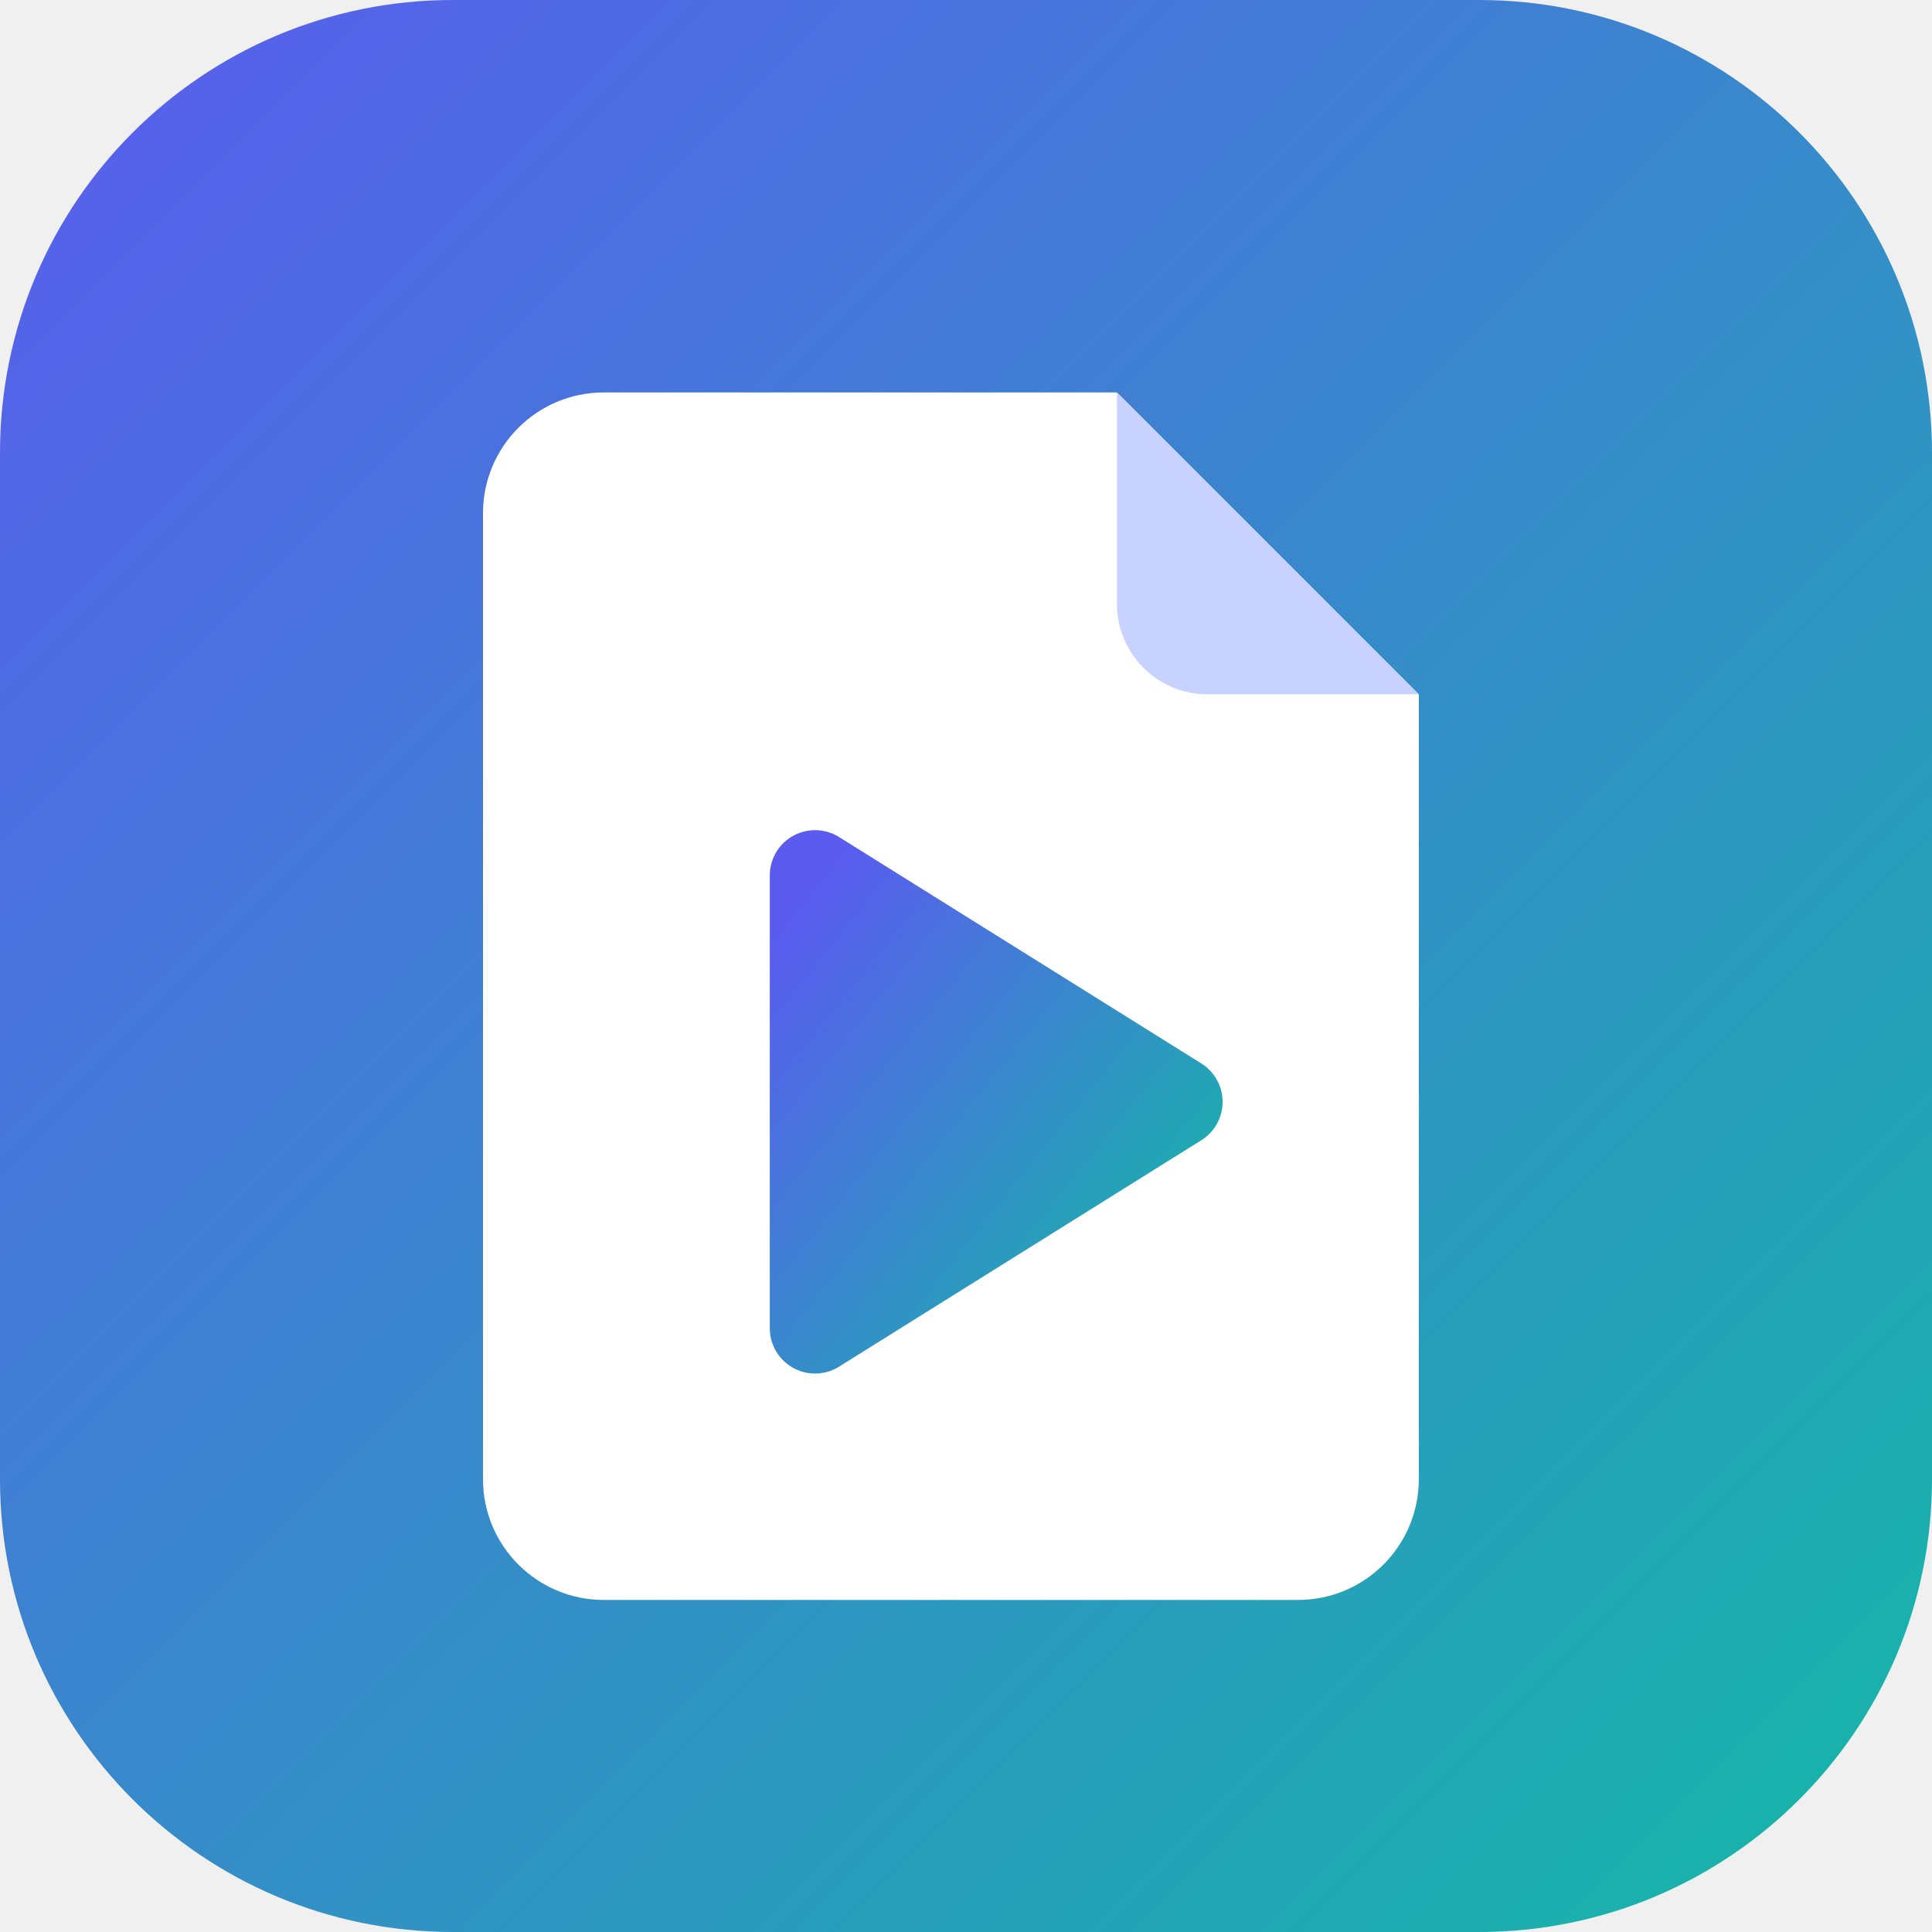
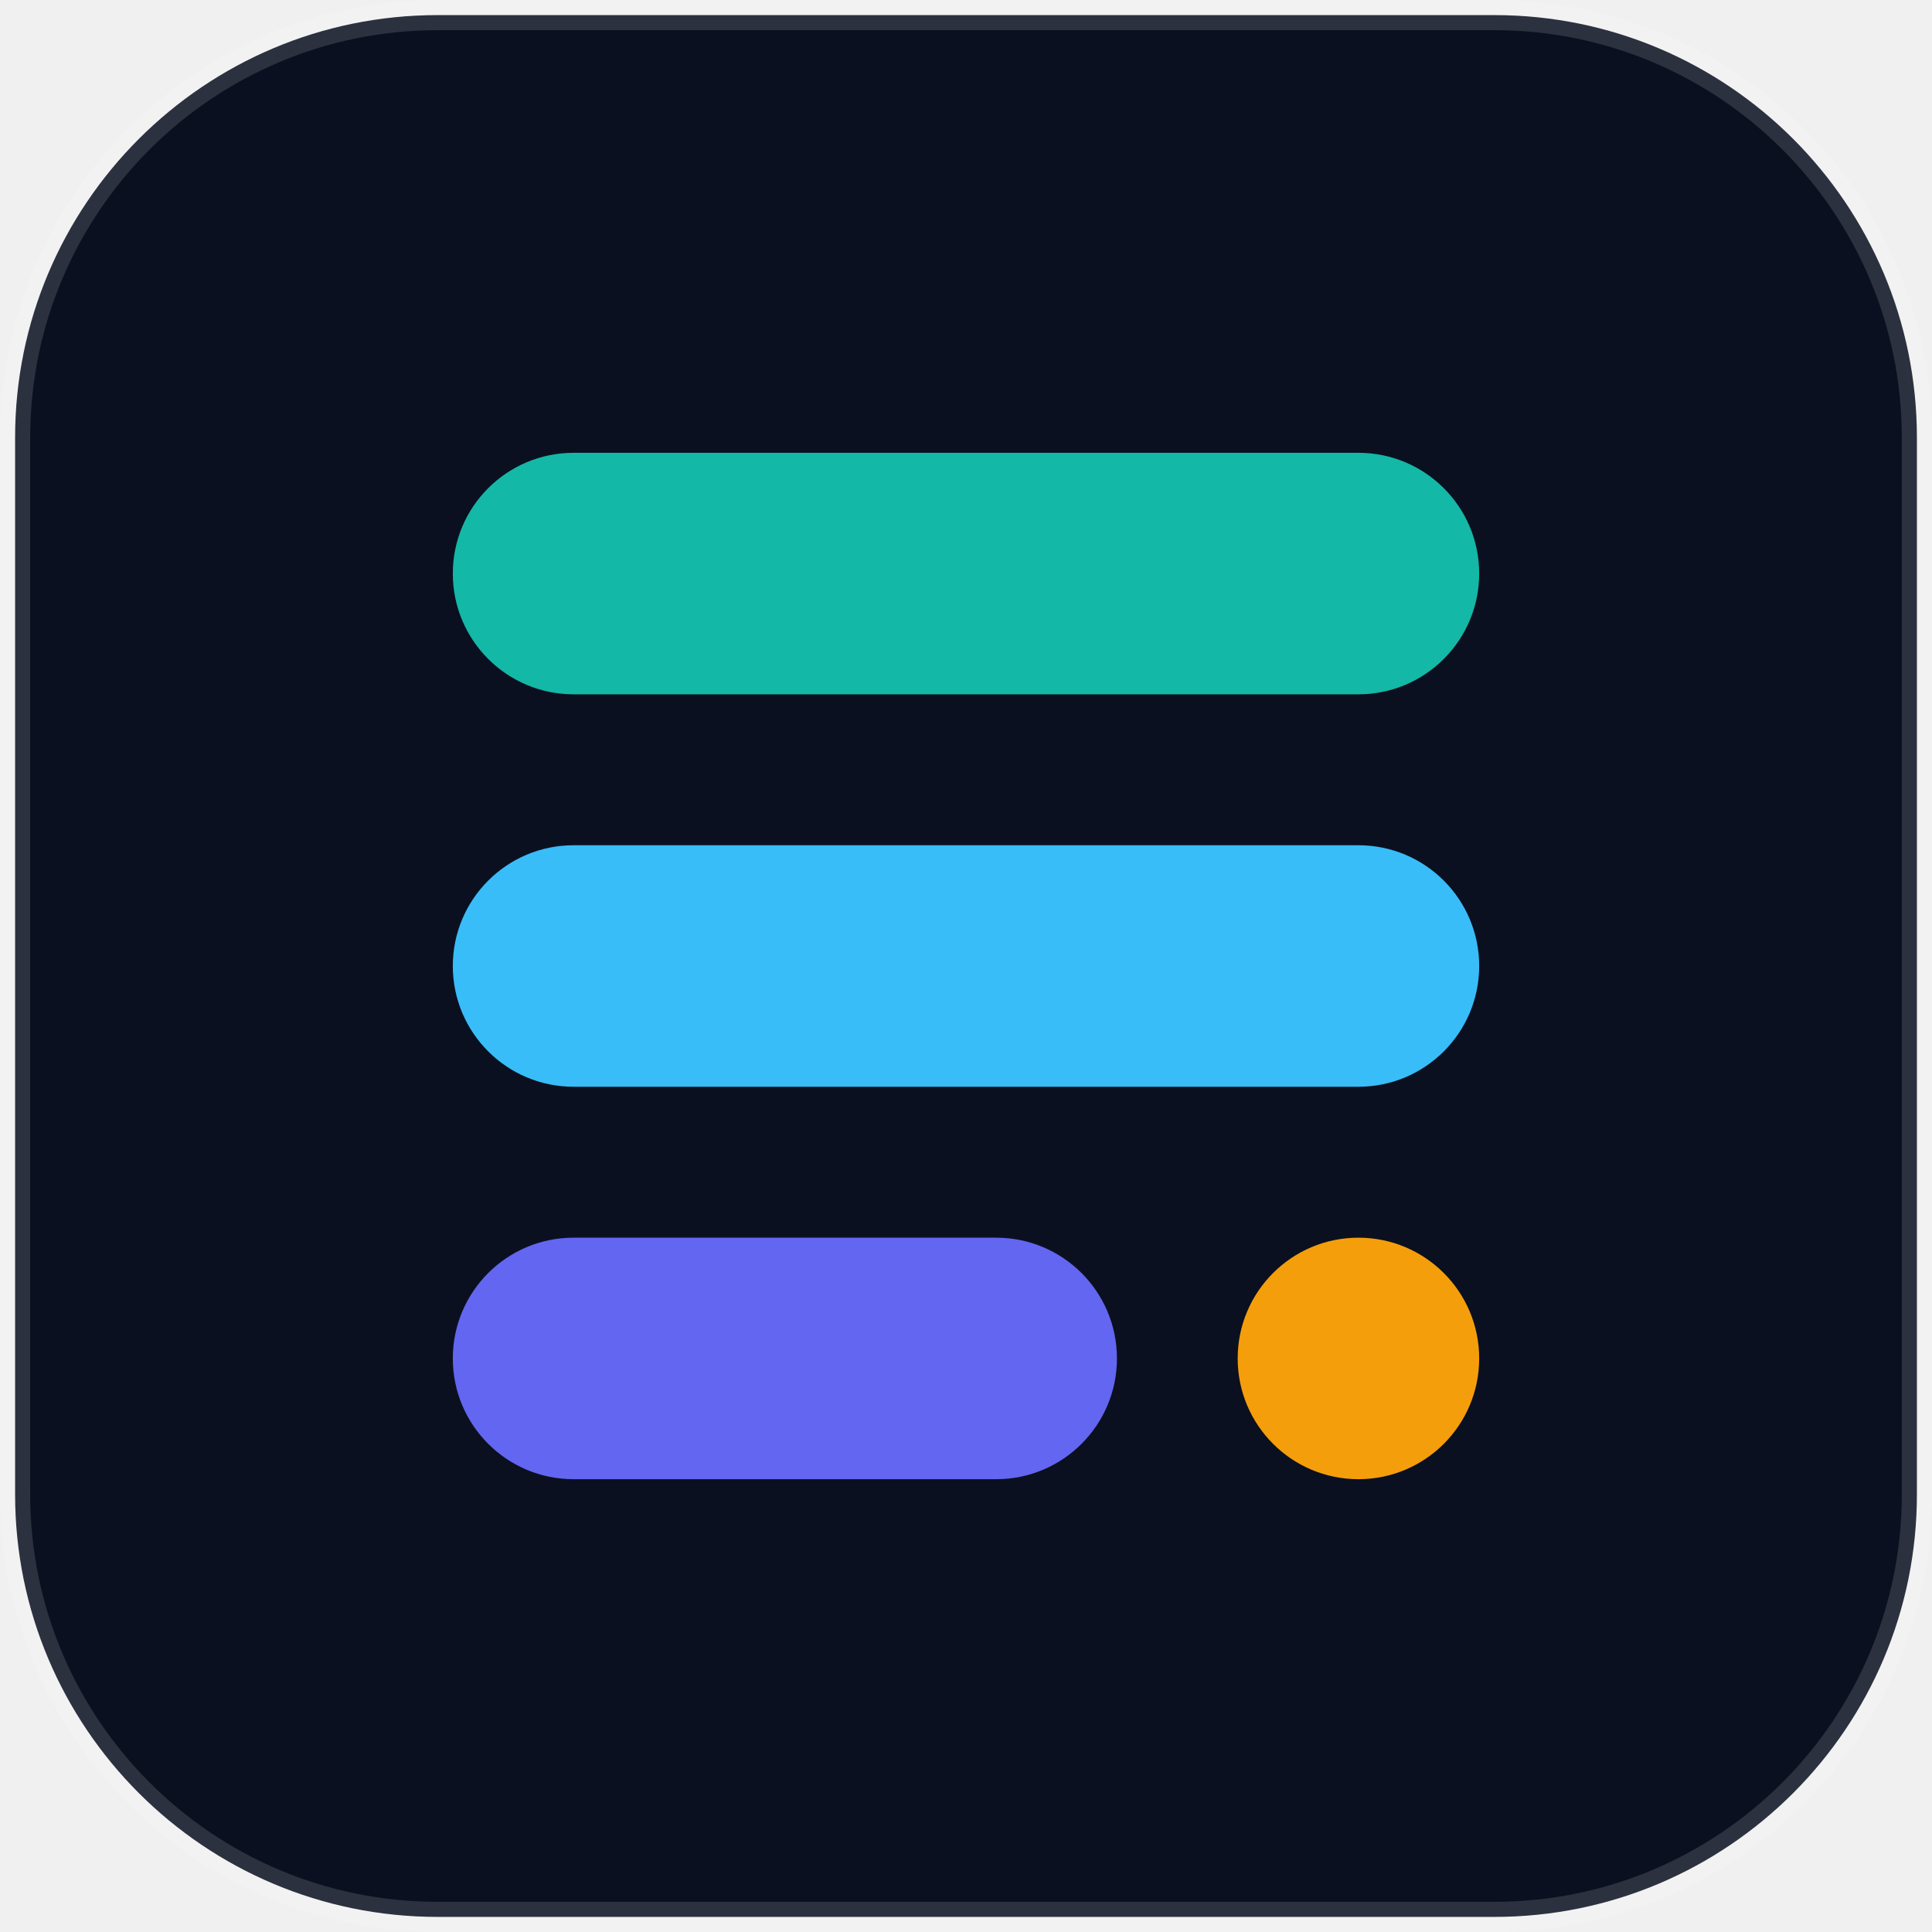
<svg xmlns="http://www.w3.org/2000/svg" viewBox="0 0 128 128" width="128" height="128" role="img" aria-label="ODI">
-   <defs>
-     <linearGradient id="g" x1="0" y1="0" x2="1" y2="1">
-       <stop offset="0" stop-color="#5b5bf0" />
-       <stop offset="1" stop-color="#14b8a6" />
-     </linearGradient>
-   </defs>
-   <rect width="128" height="128" rx="30" fill="url(#g)" />
-   <path d="M40 26h34l20 20v52a8 8 0 0 1-8 8H40a8 8 0 0 1-8-8V34a8 8 0 0 1 8-8z" fill="#fff" />
-   <path d="M74 26v14a6 6 0 0 0 6 6h14z" fill="#c7d2fe" />
-   <path d="M54 58v30l24-15z" fill="url(#g)" stroke="url(#g)" stroke-width="6" stroke-linejoin="round" />
+   <rect x="1" y="1" width="126" height="126" rx="28" fill="#0b1020" stroke="#ffffff" stroke-opacity="0.14" stroke-width="2" />
+   <rect x="30" y="30" width="68" height="16" rx="8" fill="#14b8a6" />
+   <rect x="30" y="56" width="68" height="16" rx="8" fill="#38bdf8" />
+   <rect x="30" y="82" width="44" height="16" rx="8" fill="#6366f1" />
+   <circle cx="90" cy="90" r="8" fill="#f59e0b" />
</svg>
